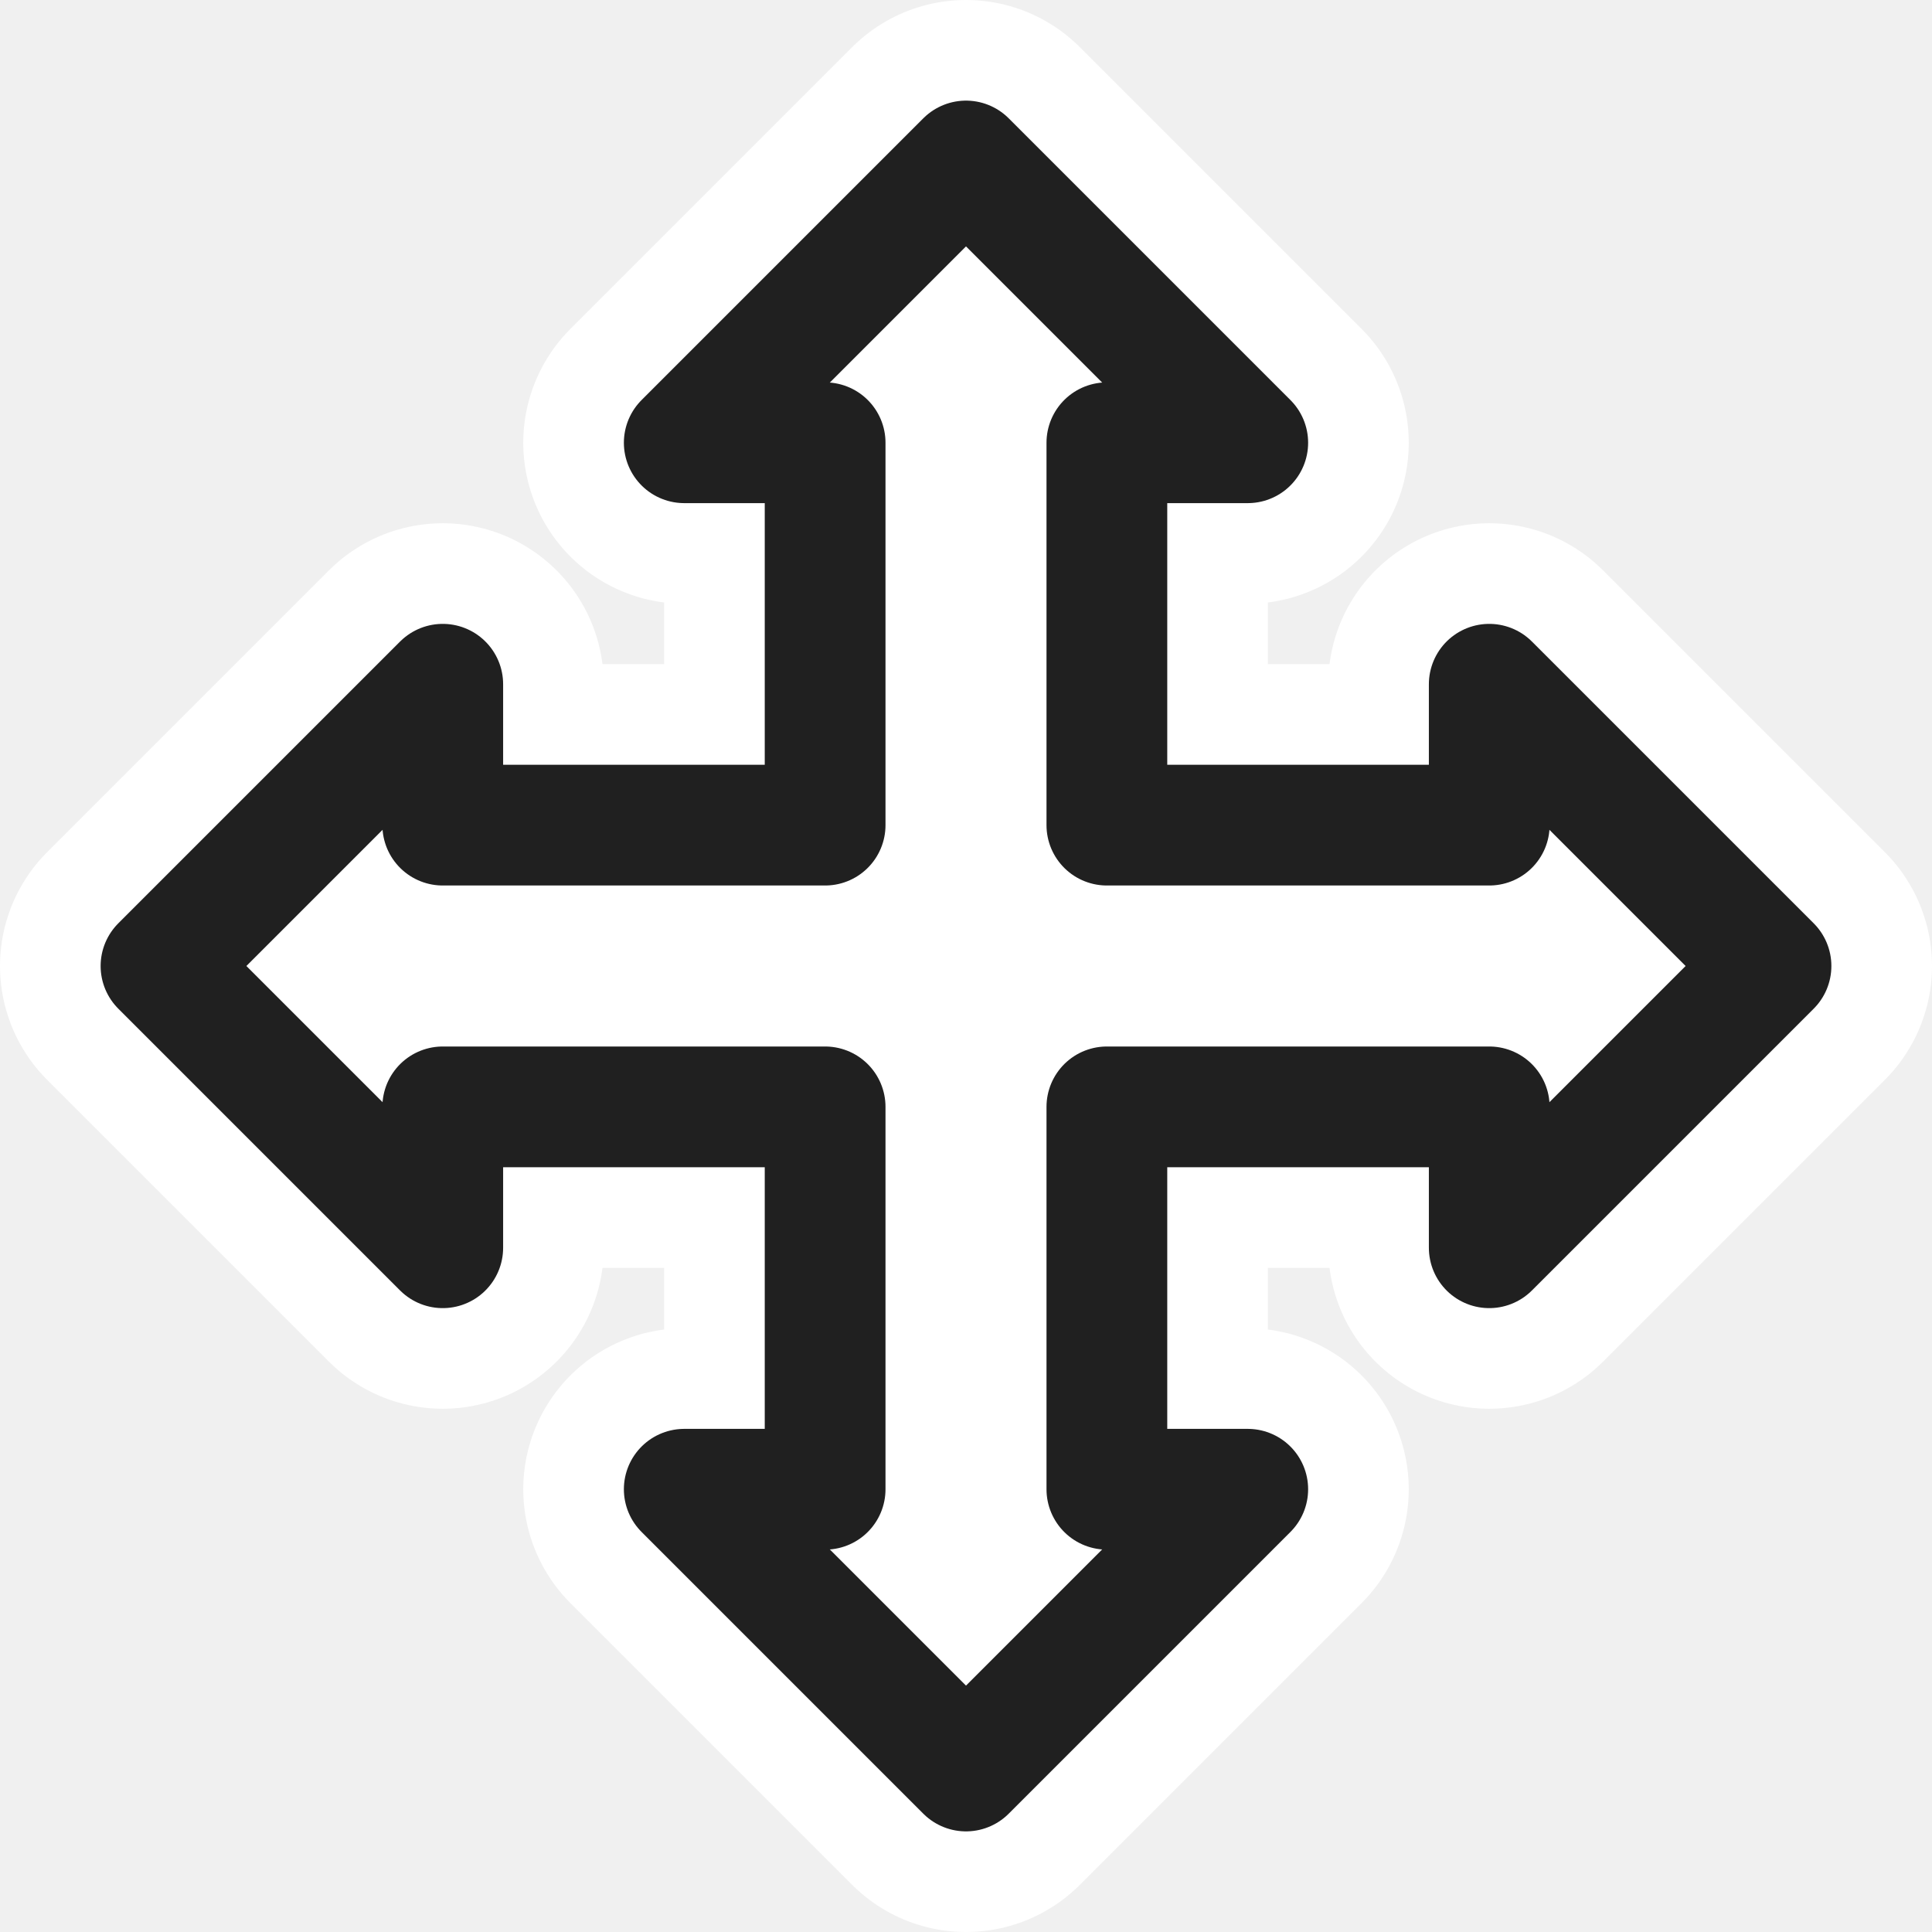
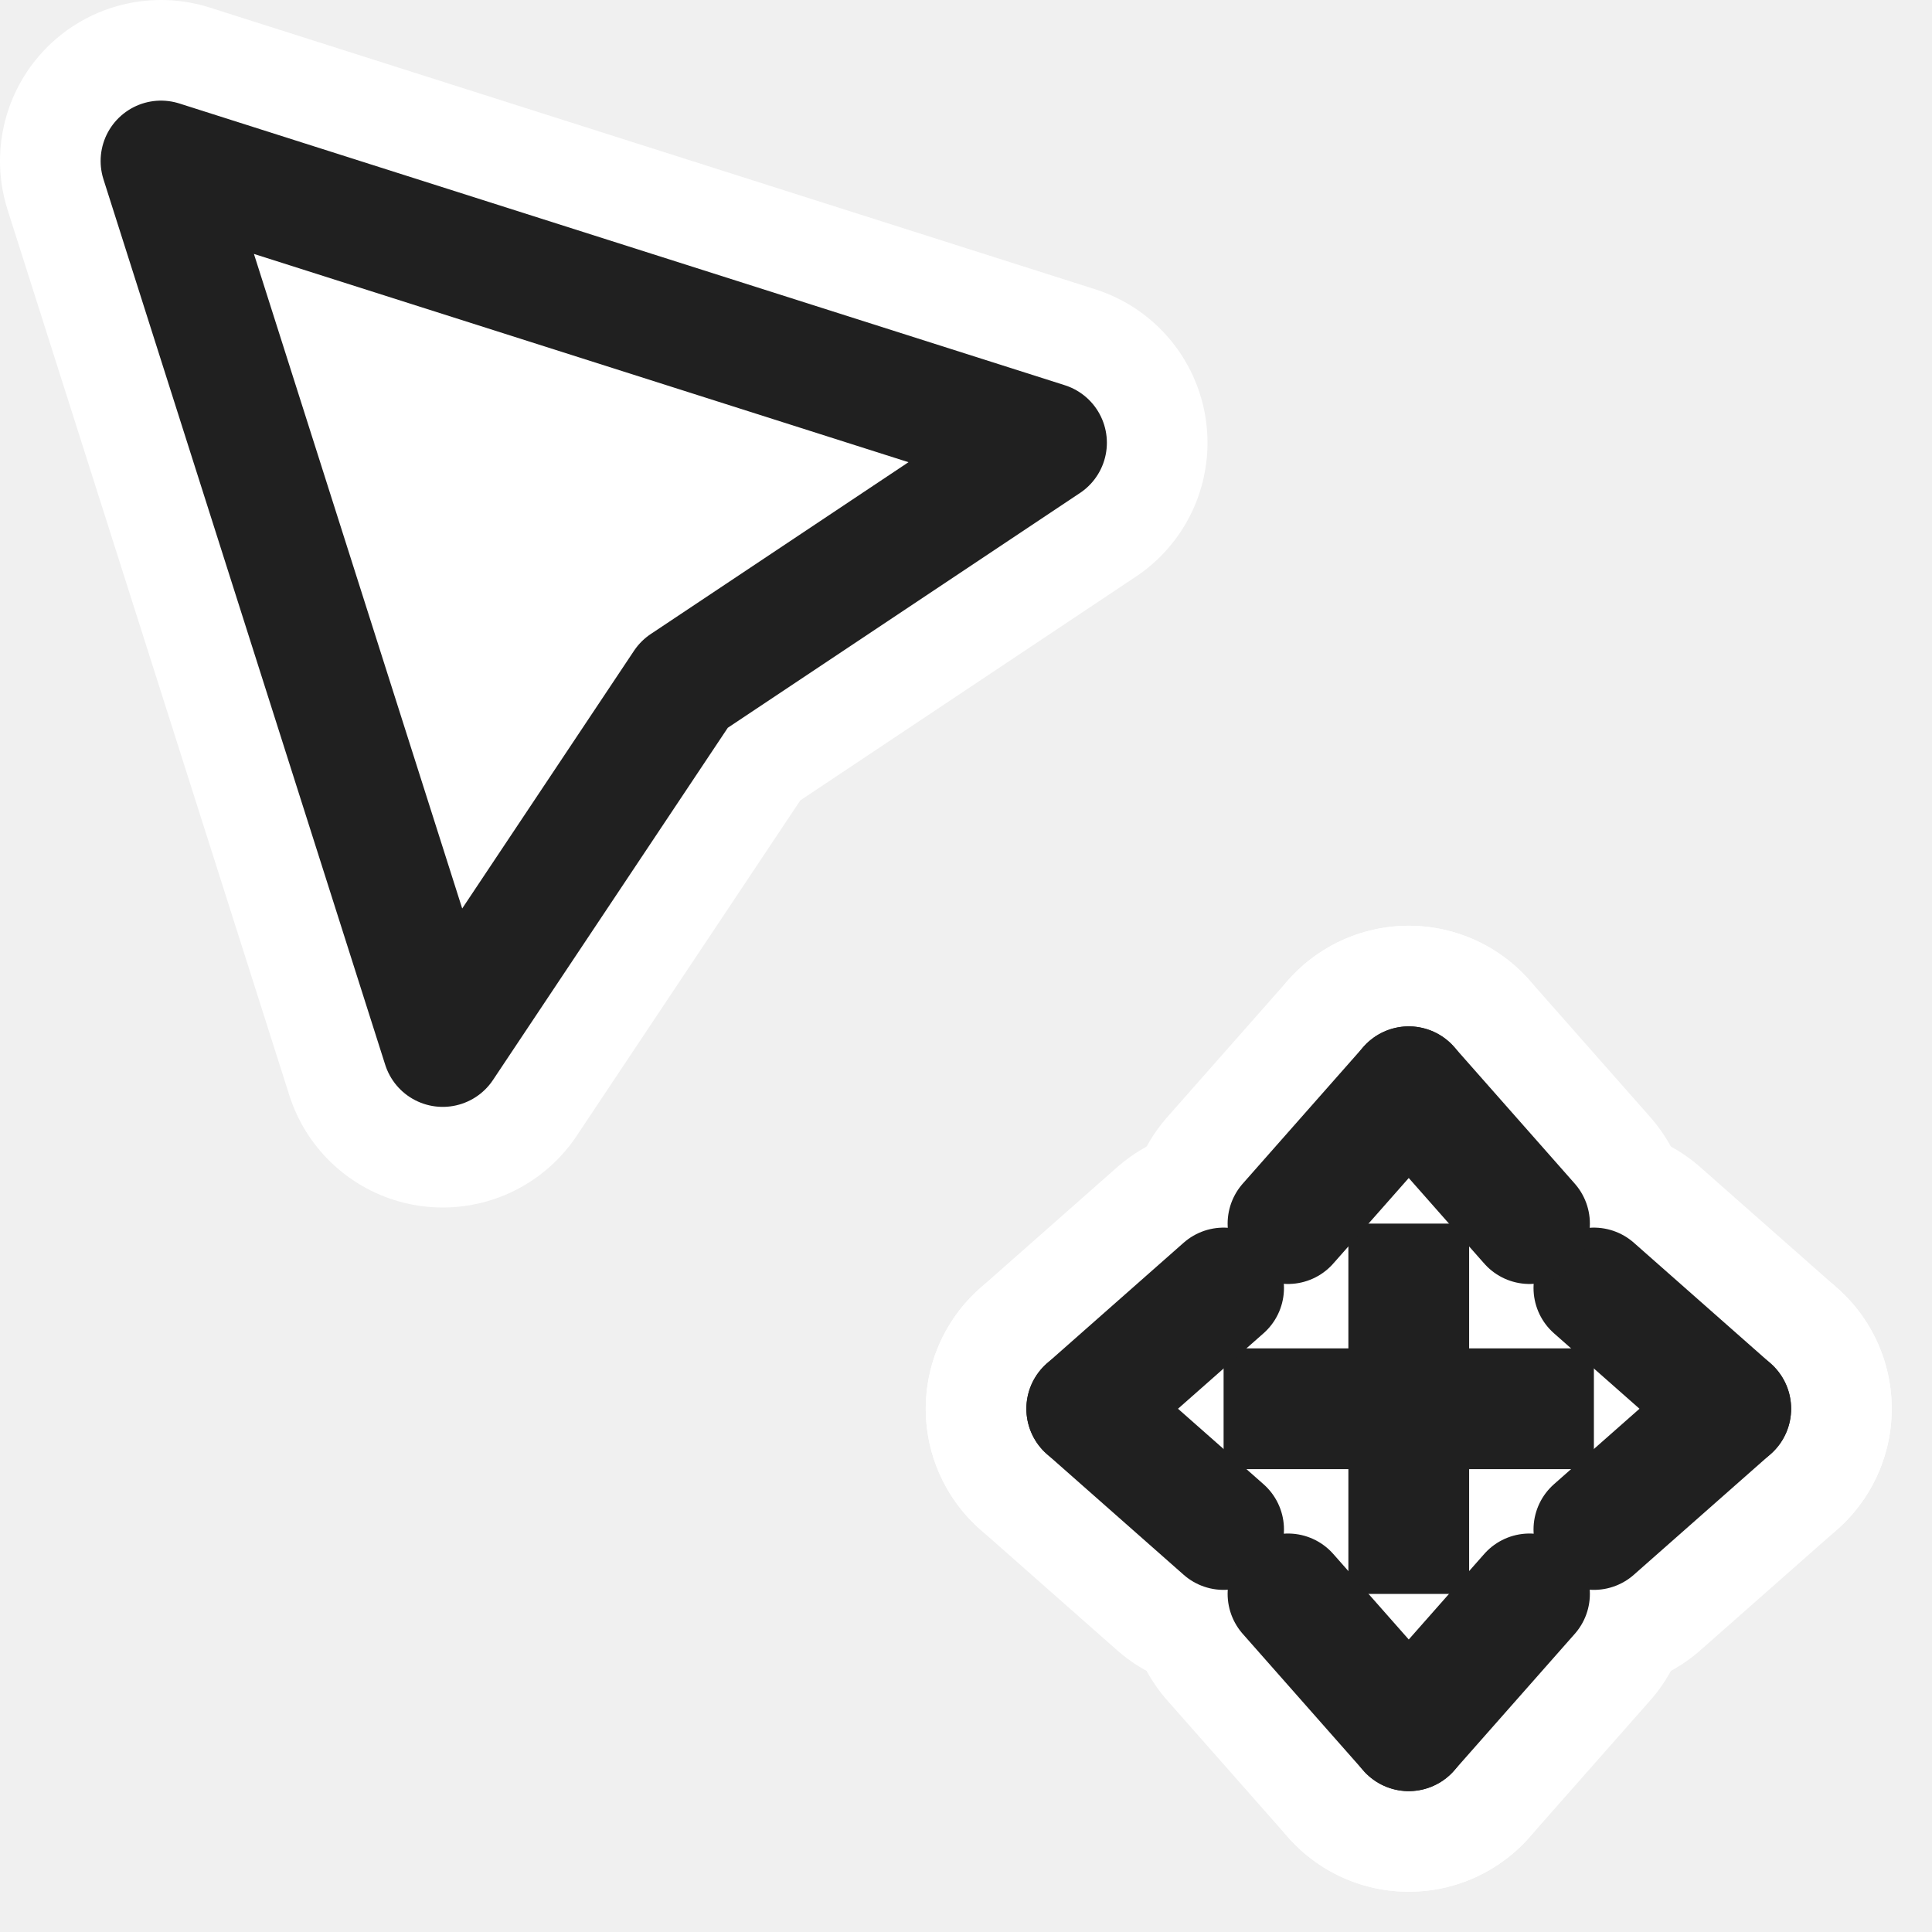
<svg xmlns="http://www.w3.org/2000/svg" viewBox="0 0 24 24" stroke-width="1.5" stroke-linecap="round" stroke-linejoin="round">
  <g fill="#ffffff" stroke="#ffffff" stroke-width="4">
-     <polygon points="12,2 15.5,5.5 13.75,5.5 13.75,10.25 18.5,10.25 18.5,8.5 22,12 18.5,15.5 18.5,13.75 13.75,13.75 13.75,18.5 15.5,18.5 12,22 8.5,18.5 10.25,18.5 10.25,13.75 5.5,13.75 5.5,15.5 2,12 5.5,8.5 5.5,10.25 10.25,10.25 10.25,5.5 8.5,5.5" />
+     <path d="M2 2 13 5.5 8.5 8.5 5.5 13Z" />
+     <path d="M13.5 17.5h8M17.5 13.5v8" />
+     <path d="M15.2 16 13.5 17.5 15.2 19" />
+     <path d="M19.8 16 21.5 17.5 19.8 19" />
+     <path d="M16 15.2 17.5 13.5 19 15.2" />
+     <path d="M16 19.8 17.5 21.5 19 19.8" />
  </g>
  <g fill="#ffffff" stroke="#202020" stroke-width="1.5">
-     <polygon points="12,2 15.5,5.5 13.75,5.5 13.75,10.25 18.5,10.25 18.5,8.5 22,12 18.5,15.5 18.5,13.75 13.75,13.75 13.75,18.5 15.5,18.5 12,22 8.5,18.5 10.25,18.5 10.25,13.75 5.5,13.75 5.5,15.5 2,12 5.5,8.5 5.5,10.25 10.25,10.25 10.25,5.5 8.5,5.5" />
+     <path d="M2 2 13 5.5 8.5 8.5 5.5 13Z" />
+     <path d="M13.5 17.5h8M17.5 13.5v8" />
+     <path d="M15.2 16 13.5 17.5 15.2 19" />
+     <path d="M19.8 16 21.5 17.5 19.8 19" />
+     <path d="M16 15.2 17.5 13.5 19 15.2" />
+     <path d="M16 19.8 17.5 21.5 19 19.8" />
  </g>
</svg>
